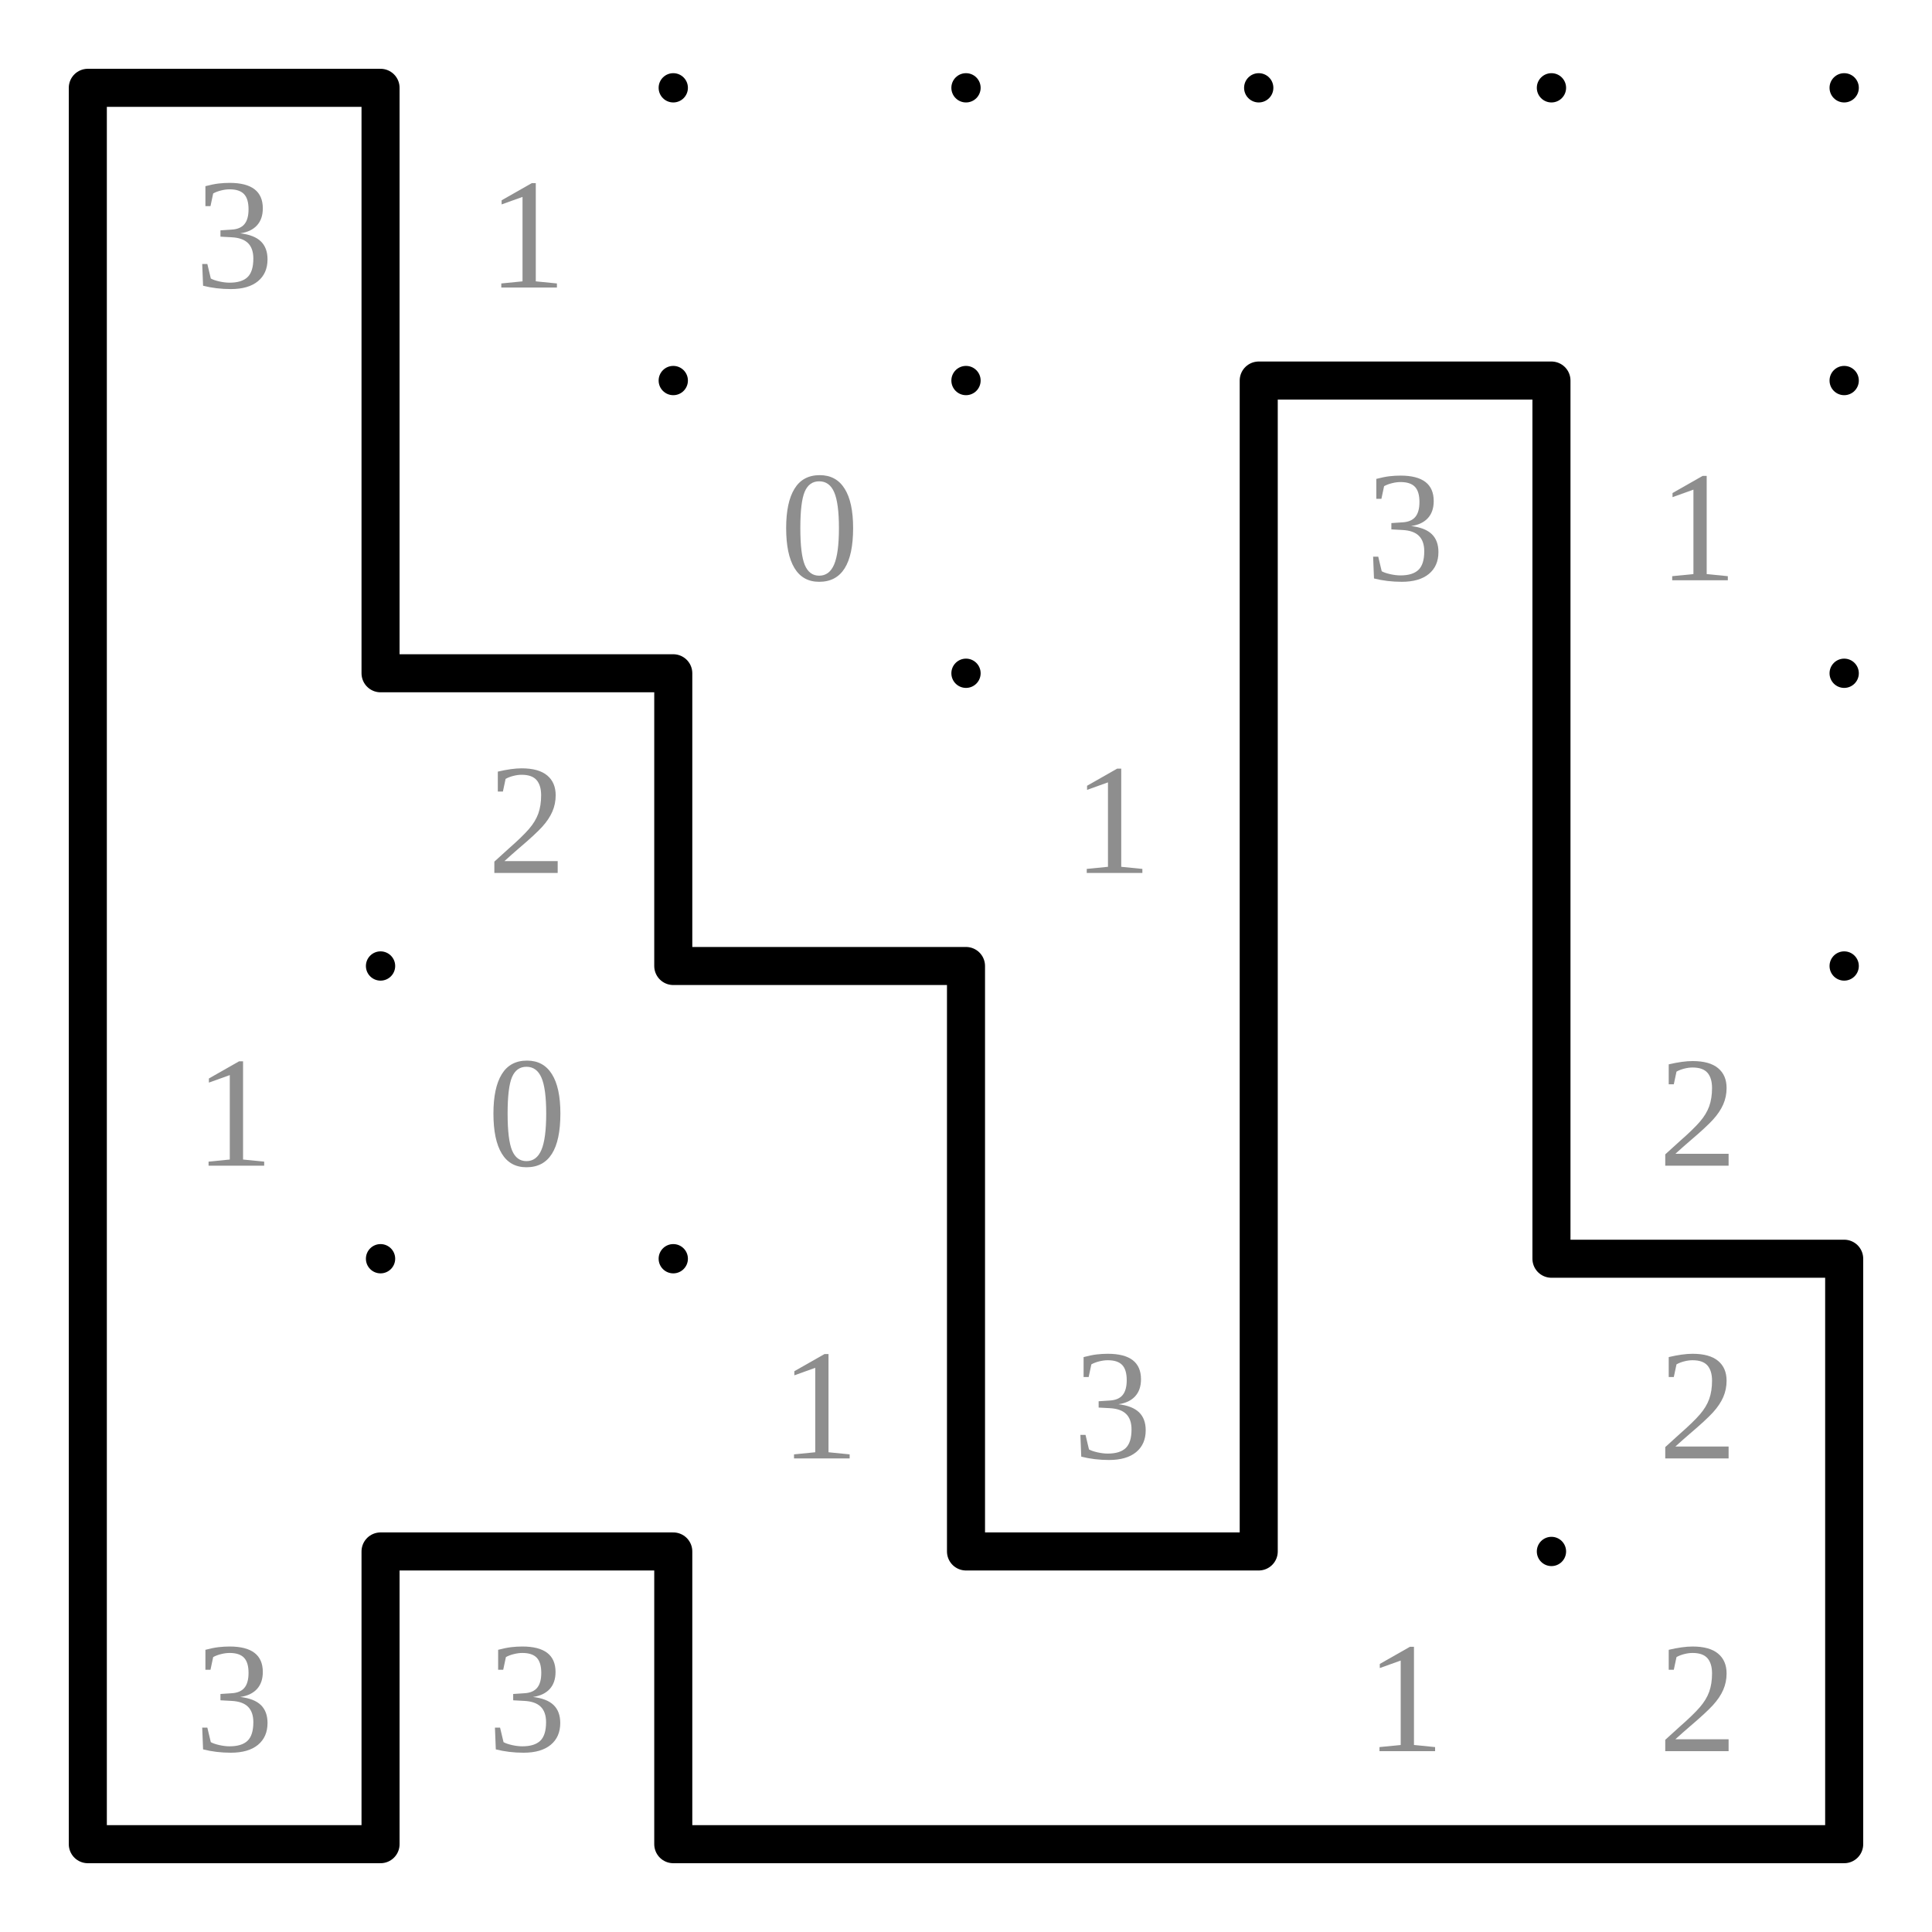
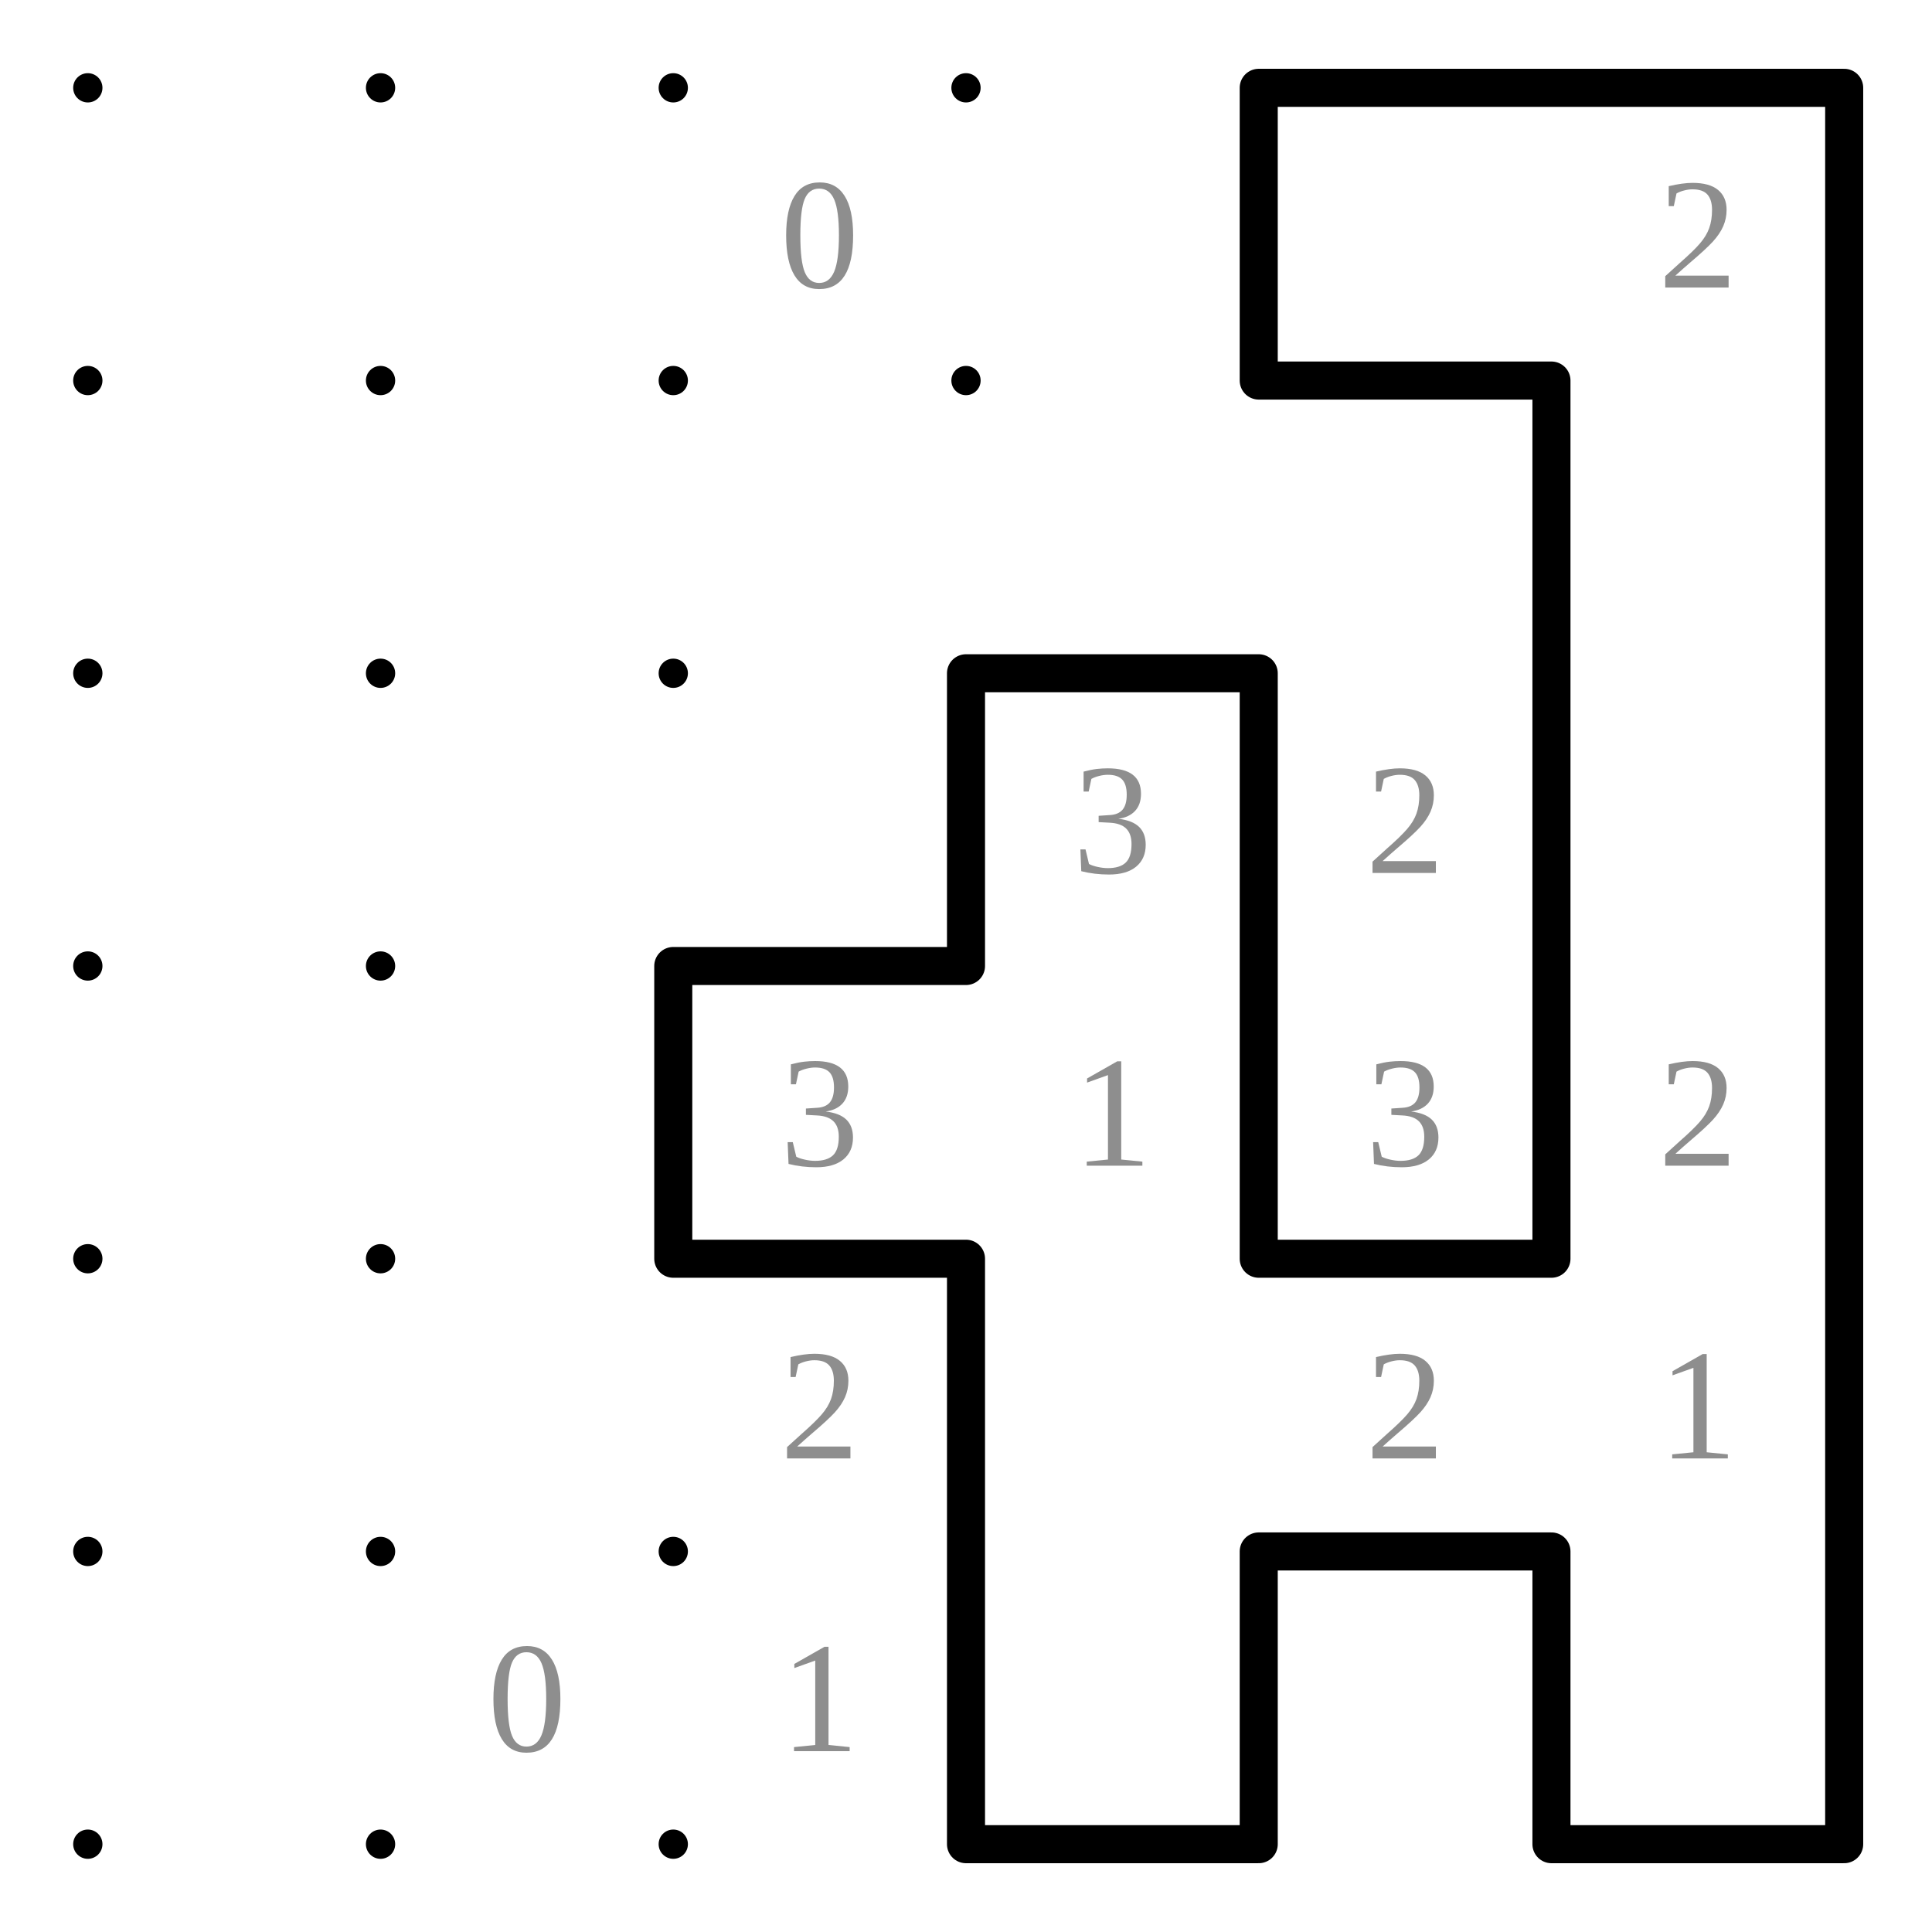
<svg xmlns="http://www.w3.org/2000/svg" class="p" viewBox="0 0 660 660" preserveAspectRatio="xMidYMid meet" shape-rendering="geometricPrecision">
  <g fill="#000">
    <circle cx="30" cy="30" r="5" />
    <circle cx="130" cy="30" r="5" />
    <circle cx="230" cy="30" r="5" />
    <circle cx="330" cy="30" r="5" />
    <circle cx="430" cy="30" r="5" />
    <circle cx="530" cy="30" r="5" />
    <circle cx="630" cy="30" r="5" />
    <circle cx="30" cy="130" r="5" />
    <circle cx="130" cy="130" r="5" />
    <circle cx="230" cy="130" r="5" />
    <circle cx="330" cy="130" r="5" />
    <circle cx="430" cy="130" r="5" />
    <circle cx="530" cy="130" r="5" />
    <circle cx="630" cy="130" r="5" />
    <circle cx="30" cy="230" r="5" />
    <circle cx="130" cy="230" r="5" />
    <circle cx="230" cy="230" r="5" />
    <circle cx="330" cy="230" r="5" />
    <circle cx="430" cy="230" r="5" />
    <circle cx="530" cy="230" r="5" />
    <circle cx="630" cy="230" r="5" />
    <circle cx="30" cy="330" r="5" />
    <circle cx="130" cy="330" r="5" />
    <circle cx="230" cy="330" r="5" />
    <circle cx="330" cy="330" r="5" />
    <circle cx="430" cy="330" r="5" />
    <circle cx="530" cy="330" r="5" />
    <circle cx="630" cy="330" r="5" />
    <circle cx="30" cy="430" r="5" />
    <circle cx="130" cy="430" r="5" />
    <circle cx="230" cy="430" r="5" />
    <circle cx="330" cy="430" r="5" />
    <circle cx="430" cy="430" r="5" />
    <circle cx="530" cy="430" r="5" />
    <circle cx="630" cy="430" r="5" />
    <circle cx="30" cy="530" r="5" />
    <circle cx="130" cy="530" r="5" />
    <circle cx="230" cy="530" r="5" />
    <circle cx="330" cy="530" r="5" />
    <circle cx="430" cy="530" r="5" />
    <circle cx="530" cy="530" r="5" />
    <circle cx="630" cy="530" r="5" />
    <circle cx="30" cy="630" r="5" />
    <circle cx="130" cy="630" r="5" />
    <circle cx="230" cy="630" r="5" />
    <circle cx="330" cy="630" r="5" />
    <circle cx="430" cy="630" r="5" />
    <circle cx="530" cy="630" r="5" />
    <circle cx="630" cy="630" r="5" />
  </g>
  <g fill="#8e8e8e" font-size="54" text-anchor="middle" dominant-baseline="central">
-     <text x="80" y="80">3</text>
-     <text x="180" y="80">1</text>
-     <text x="280" y="180">0</text>
-     <text x="480" y="180">3</text>
-     <text x="580" y="180">1</text>
-     <text x="180" y="280">2</text>
-     <text x="380" y="280">1</text>
-     <text x="80" y="380">1</text>
-     <text x="180" y="380">0</text>
+     <text x="280" y="80">0</text>
+     <text x="580" y="80">2</text>
+     <text x="380" y="280">3</text>
+     <text x="480" y="280">2</text>
+     <text x="280" y="380">3</text>
+     <text x="380" y="380">1</text>
+     <text x="480" y="380">3</text>
    <text x="580" y="380">2</text>
-     <text x="280" y="480">1</text>
-     <text x="380" y="480">3</text>
-     <text x="580" y="480">2</text>
-     <text x="80" y="580">3</text>
-     <text x="180" y="580">3</text>
-     <text x="480" y="580">1</text>
-     <text x="580" y="580">2</text>
+     <text x="280" y="480">2</text>
+     <text x="480" y="480">2</text>
+     <text x="580" y="480">1</text>
+     <text x="180" y="580">0</text>
+     <text x="280" y="580">1</text>
  </g>
-   <path d="M30 30H130M430 130H530M130 230H230M230 330H330M530 430H630M130 530H230M330 530H430M30 630H130M230 630H330M330 630H430M430 630H530M530 630H630M30 30V130M130 30V130M30 130V230M130 130V230M430 130V230M530 130V230M30 230V330M230 230V330M430 230V330M530 230V330M30 330V430M330 330V430M430 330V430M530 330V430M30 430V530M330 430V530M430 430V530M630 430V530M30 530V630M130 530V630M230 530V630M630 530V630" fill="none" stroke="#000" stroke-width="13" stroke-linecap="round" />
+   <path d="M430 30H530M530 30H630M430 130H530M330 230H430M230 330H330M230 430H330M430 430H530M430 530H530M330 630H430M530 630H630M430 30V130M630 30V130M530 130V230M630 130V230M330 230V330M430 230V330M530 230V330M630 230V330M230 330V430M430 330V430M530 330V430M630 330V430M330 430V530M630 430V530M330 530V630M430 530V630M530 530V630M630 530V630" fill="none" stroke="#000" stroke-width="13" stroke-linecap="round" />
</svg>
